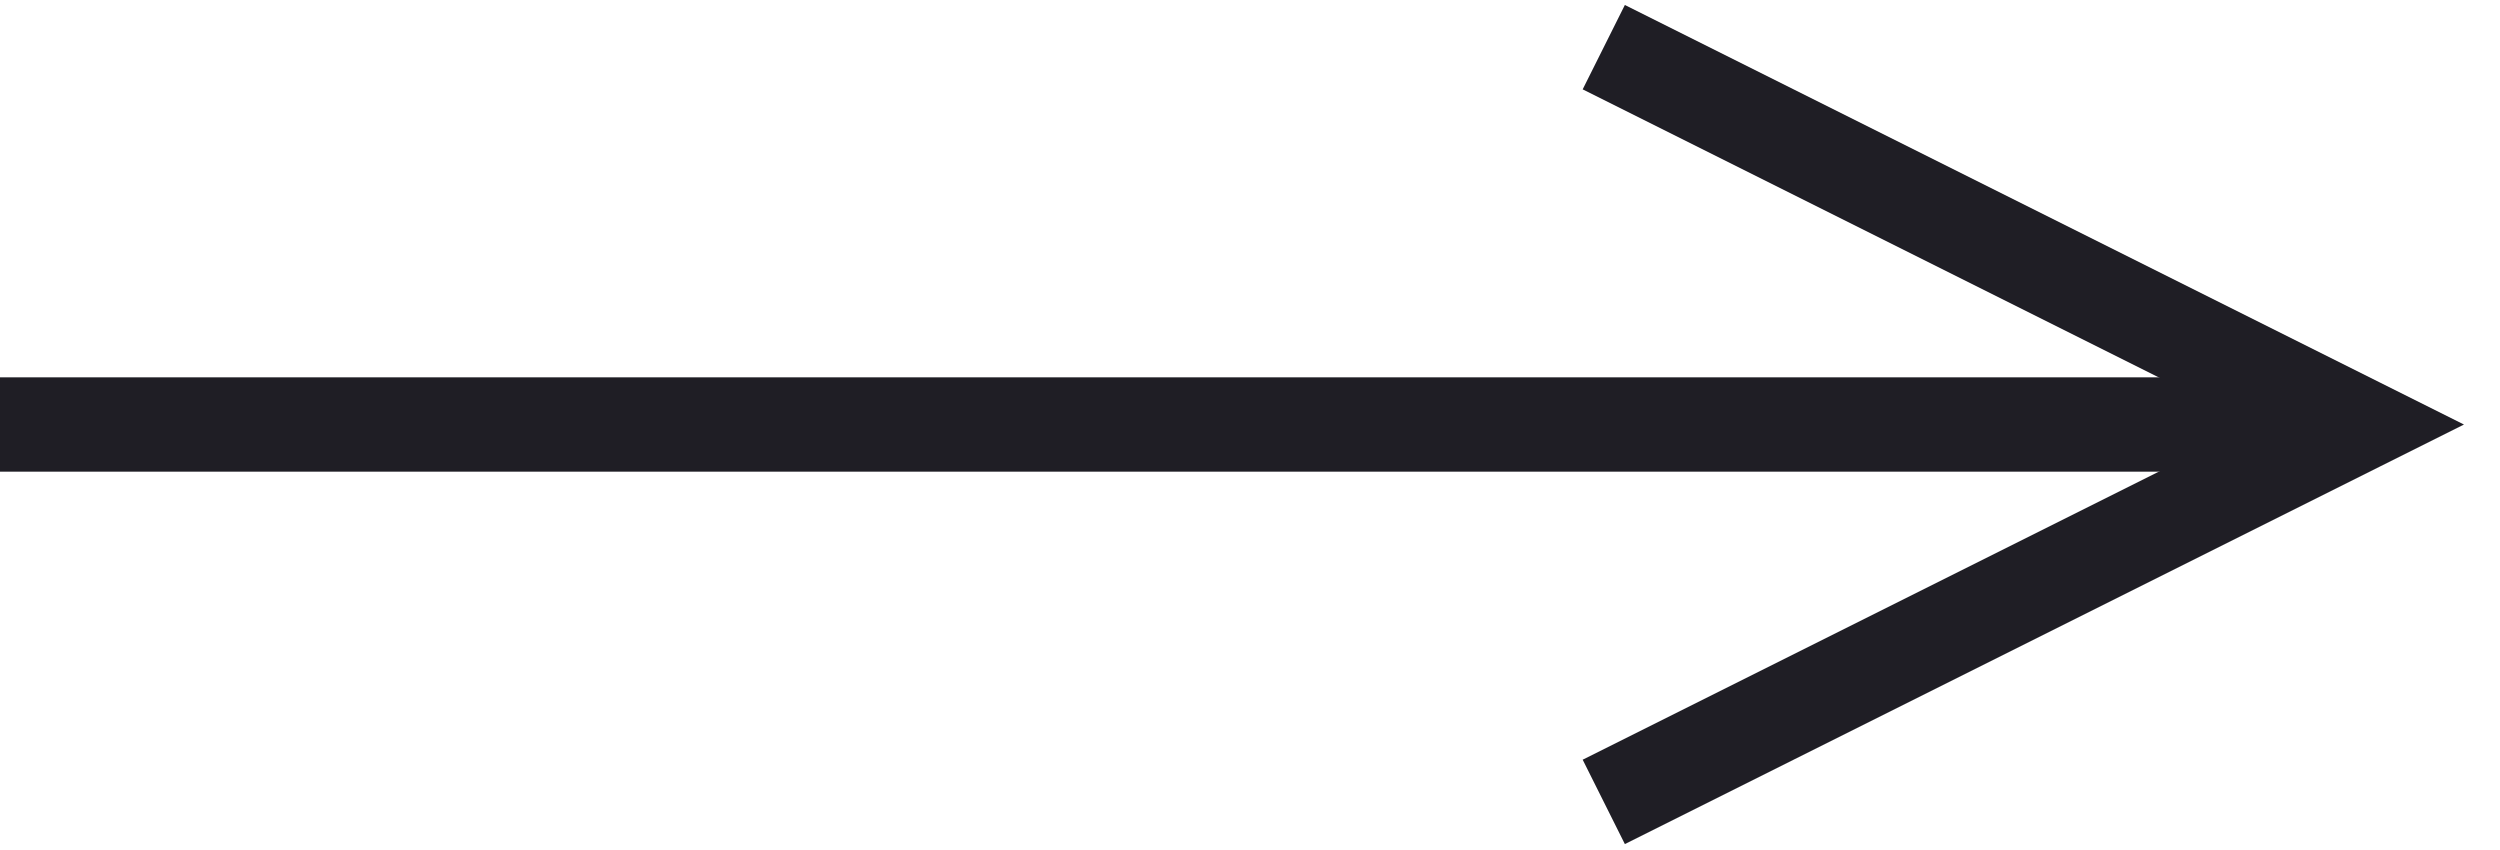
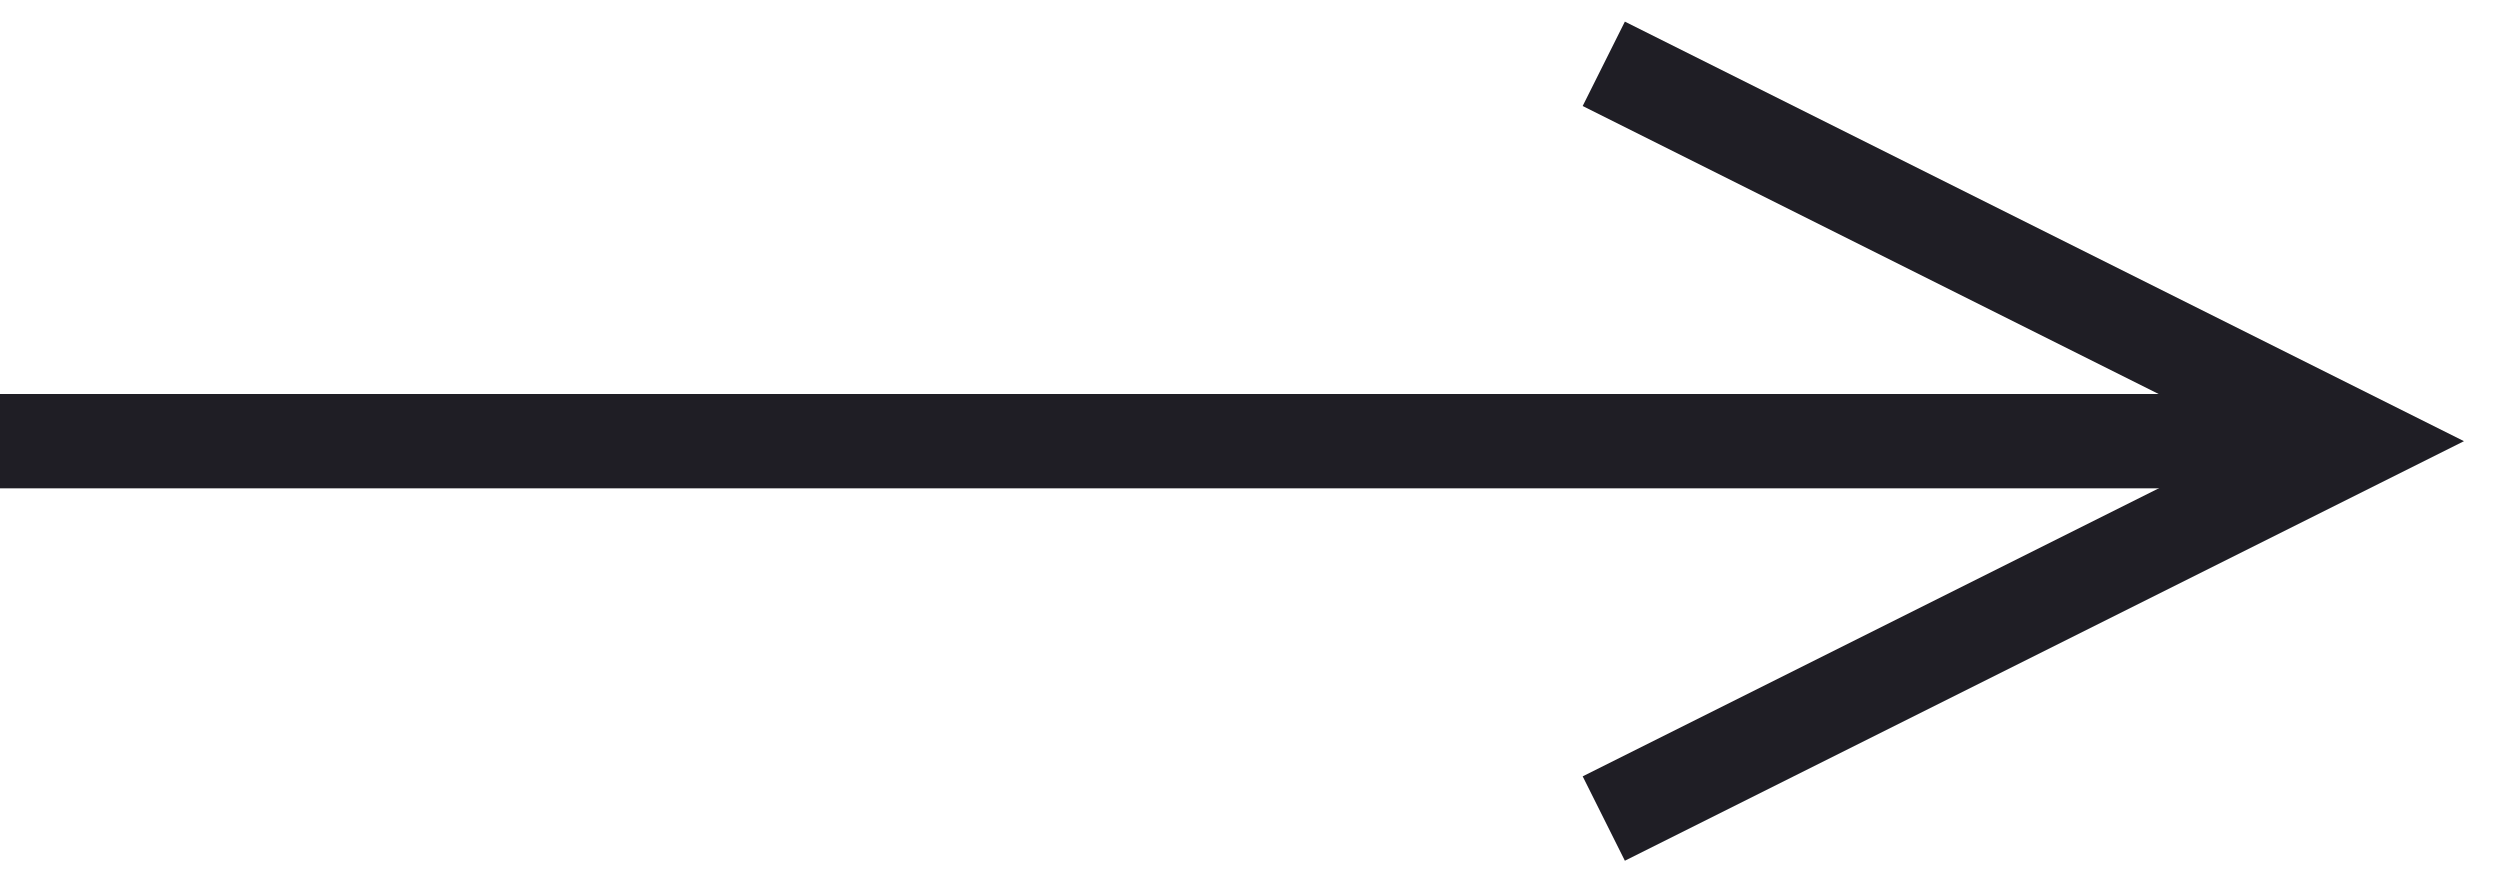
- <svg xmlns="http://www.w3.org/2000/svg" width="53" height="18" viewBox="0 0 53 18" fill="none">
+ <svg xmlns="http://www.w3.org/2000/svg" width="51" height="18" viewBox="0 0 53 18" fill="none">
  <path d="M34 17L50 9L34 1" stroke="#1F1E25" stroke-width="2" />
  <path d="M50 9C43.333 9 19.676 9 8.333 9H0" stroke="#1F1E25" stroke-width="2" />
</svg>
